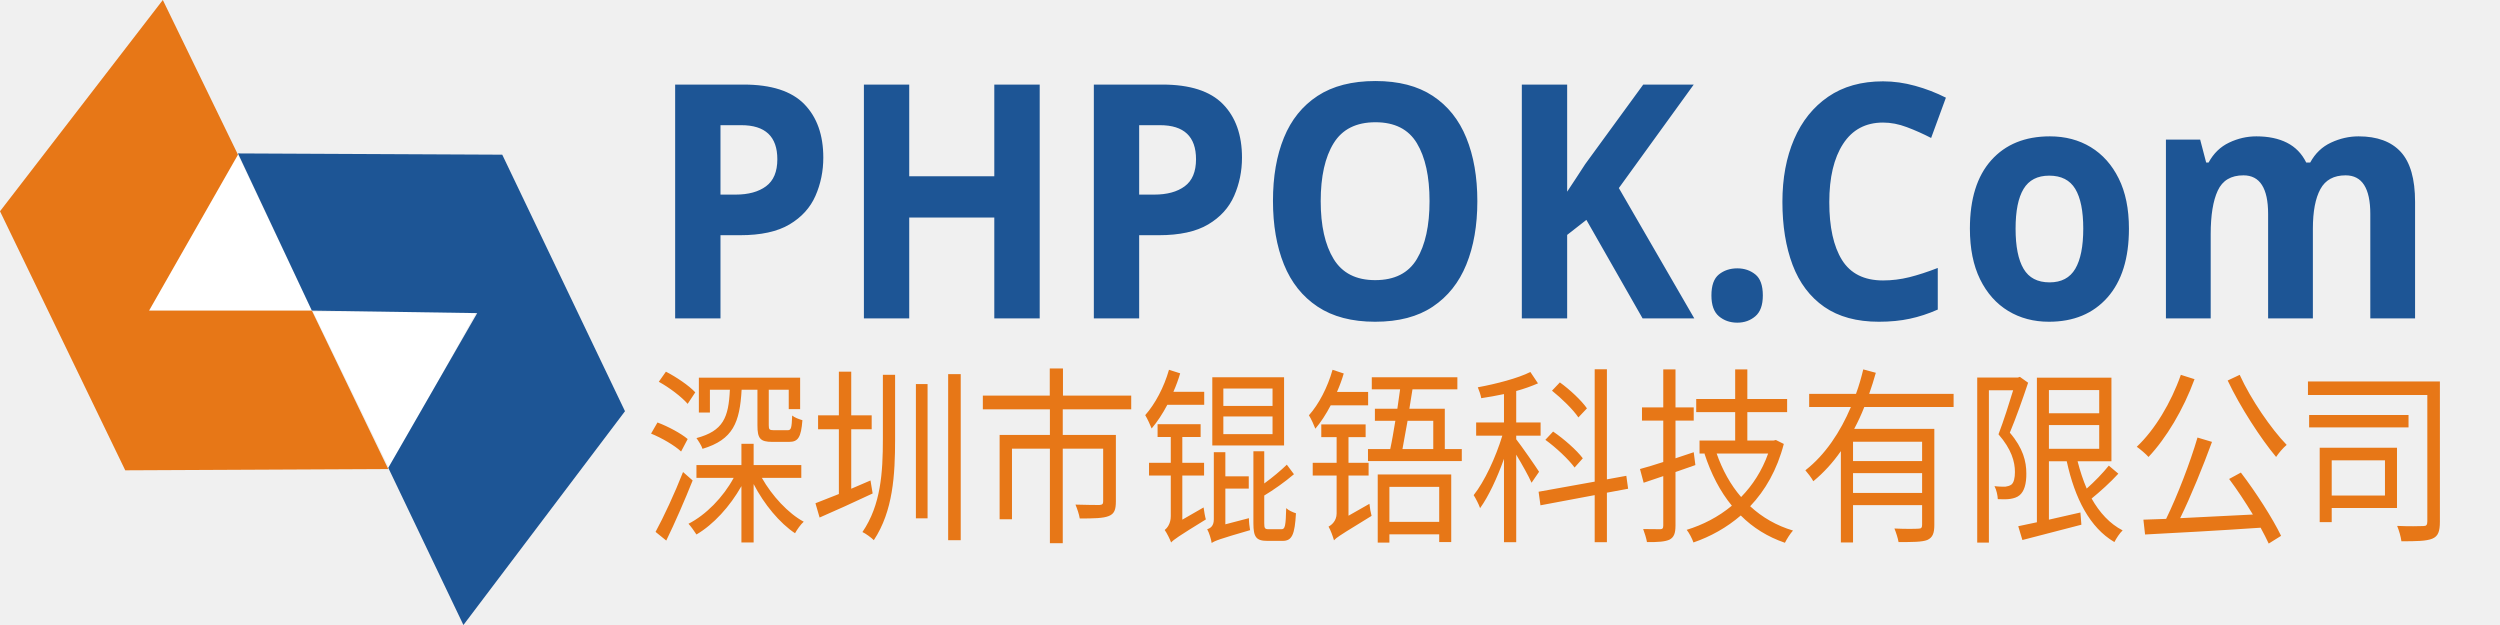
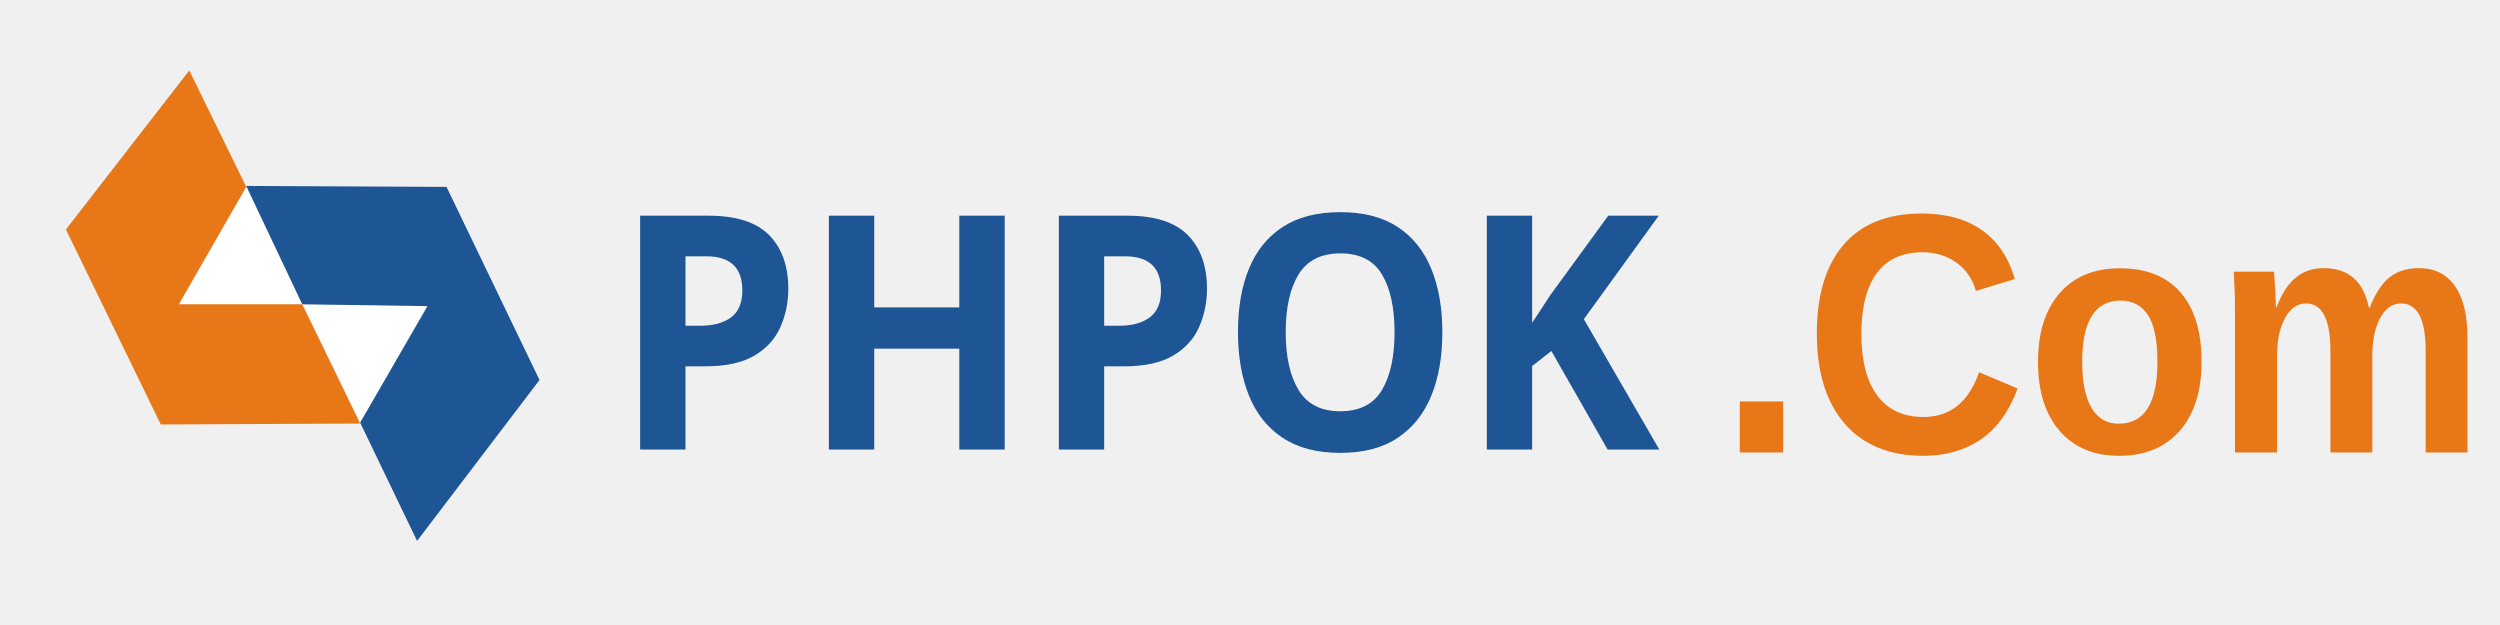
- <svg xmlns="http://www.w3.org/2000/svg" width="2000" height="500" viewBox="0 0 529.167 132.292">
-   <g transform="matrix(.26511 0 0 .26618 0 -.532)">
-     <path d="M119 249l70-126 60 126zM250 250l131-1-70 126z" fill="#fff" />
-     <path d="M190 124l211 1 98 204-129 170-60-125 71-123-132-2-59-125z" fill="#1d5595" />
-     <path d="M190 125L130 2 0 170l100 206 210-1-61-126H119l71-124z" fill="#e77717" />
+ <svg xmlns="http://www.w3.org/2000/svg" width="2000" height="500" viewBox="0 0 529.167 132.292" version="1.1" id="svg98">
+   <defs id="defs102" />
+   <g transform="matrix(0.2008942,0,0,0.2003607,13.95079,14.51256)" id="g88">
+     <path d="m 119,249 70,-126 60,126 z m 131,1 131,-1 -70,126 z" fill="#ffffff" id="path82" />
+     <path d="m 190,124 211,1 98,204 -129,170 -60,-125 71,-123 -132,-2 z" fill="#1d5595" id="path84" />
+     <path d="M 190,125 130,2 0,170 100,376 310,375 249,249 H 119 Z" fill="#e77717" id="path86" />
  </g>
-   <text style="line-height:1.25;-inkscape-font-specification:'Arial, Bold';font-variant-ligatures:normal;font-variant-caps:normal;font-variant-numeric:normal;font-feature-settings:bold;text-align:start" x="143.189" y="222.363" transform="matrix(.958 0 0 1.04383 0 -164.708)" font-weight="700" font-size="66.407" font-family="Microsoft Yahei" letter-spacing="0" word-spacing="0" writing-mode="lr" fill="#1d5595" stroke-width="1.617">
-     <tspan x="143.189" y="222.363" style="-inkscape-font-specification:'Arial, Bold';font-variant-ligatures:normal;font-variant-caps:normal;font-variant-numeric:normal;font-feature-settings:bold;text-align:start">PHPOK.Com</tspan>
+   <text style="line-height:1.25;-inkscape-font-specification:'Arial, Bold';font-variant-ligatures:normal;font-variant-caps:normal;font-variant-numeric:normal;font-feature-settings:bold;text-align:start" x="135.455" y="91.162" transform="scale(0.9580052,1.043836)" font-weight="700" font-size="66.407px" font-family="'Microsoft Yahei'" letter-spacing="0" word-spacing="0" writing-mode="lr-tb" fill="#1d5595" stroke-width="1.617" id="text92">
+     <tspan x="135.455" y="91.162" style="-inkscape-font-specification:'Arial, Bold';font-variant-ligatures:normal;font-variant-caps:normal;font-variant-numeric:normal;font-feature-settings:bold;text-align:start;stroke-width:1.617" id="tspan90">PHPOK</tspan>
  </text>
-   <text style="line-height:1.25" x="145.809" y="258.627" transform="matrix(.9358 0 0 1.06861 0 -164.708)" font-weight="400" font-size="37.294" font-family="Microsoft Yahei" letter-spacing="0" word-spacing="0" fill="#e77717" stroke-width=".932">
-     <tspan x="145.809" y="258.627">深圳市锟铻科技有限公司</tspan>
+   <text xml:space="preserve" style="font-style:normal;font-variant:normal;font-weight:bold;font-stretch:normal;font-size:68.605px;line-height:1.25;font-family:Arial;-inkscape-font-specification:'Arial, Bold';font-variant-ligatures:normal;font-variant-caps:normal;font-variant-numeric:normal;font-variant-east-asian:normal;letter-spacing:0px;word-spacing:0px;fill:#e77717;fill-opacity:1;stroke:none;stroke-width:1.715" x="384.092" y="90.718" id="text112" transform="scale(0.9472758,1.055659)">
+     <tspan id="tspan110" x="384.092" y="90.718" style="font-style:normal;font-variant:normal;font-weight:bold;font-stretch:normal;font-size:68.605px;font-family:Arial;-inkscape-font-specification:'Arial, Bold';font-variant-ligatures:normal;font-variant-caps:normal;font-variant-numeric:normal;font-variant-east-asian:normal;fill:#e77717;fill-opacity:1;stroke-width:1.715">.Com</tspan>
  </text>
</svg>
